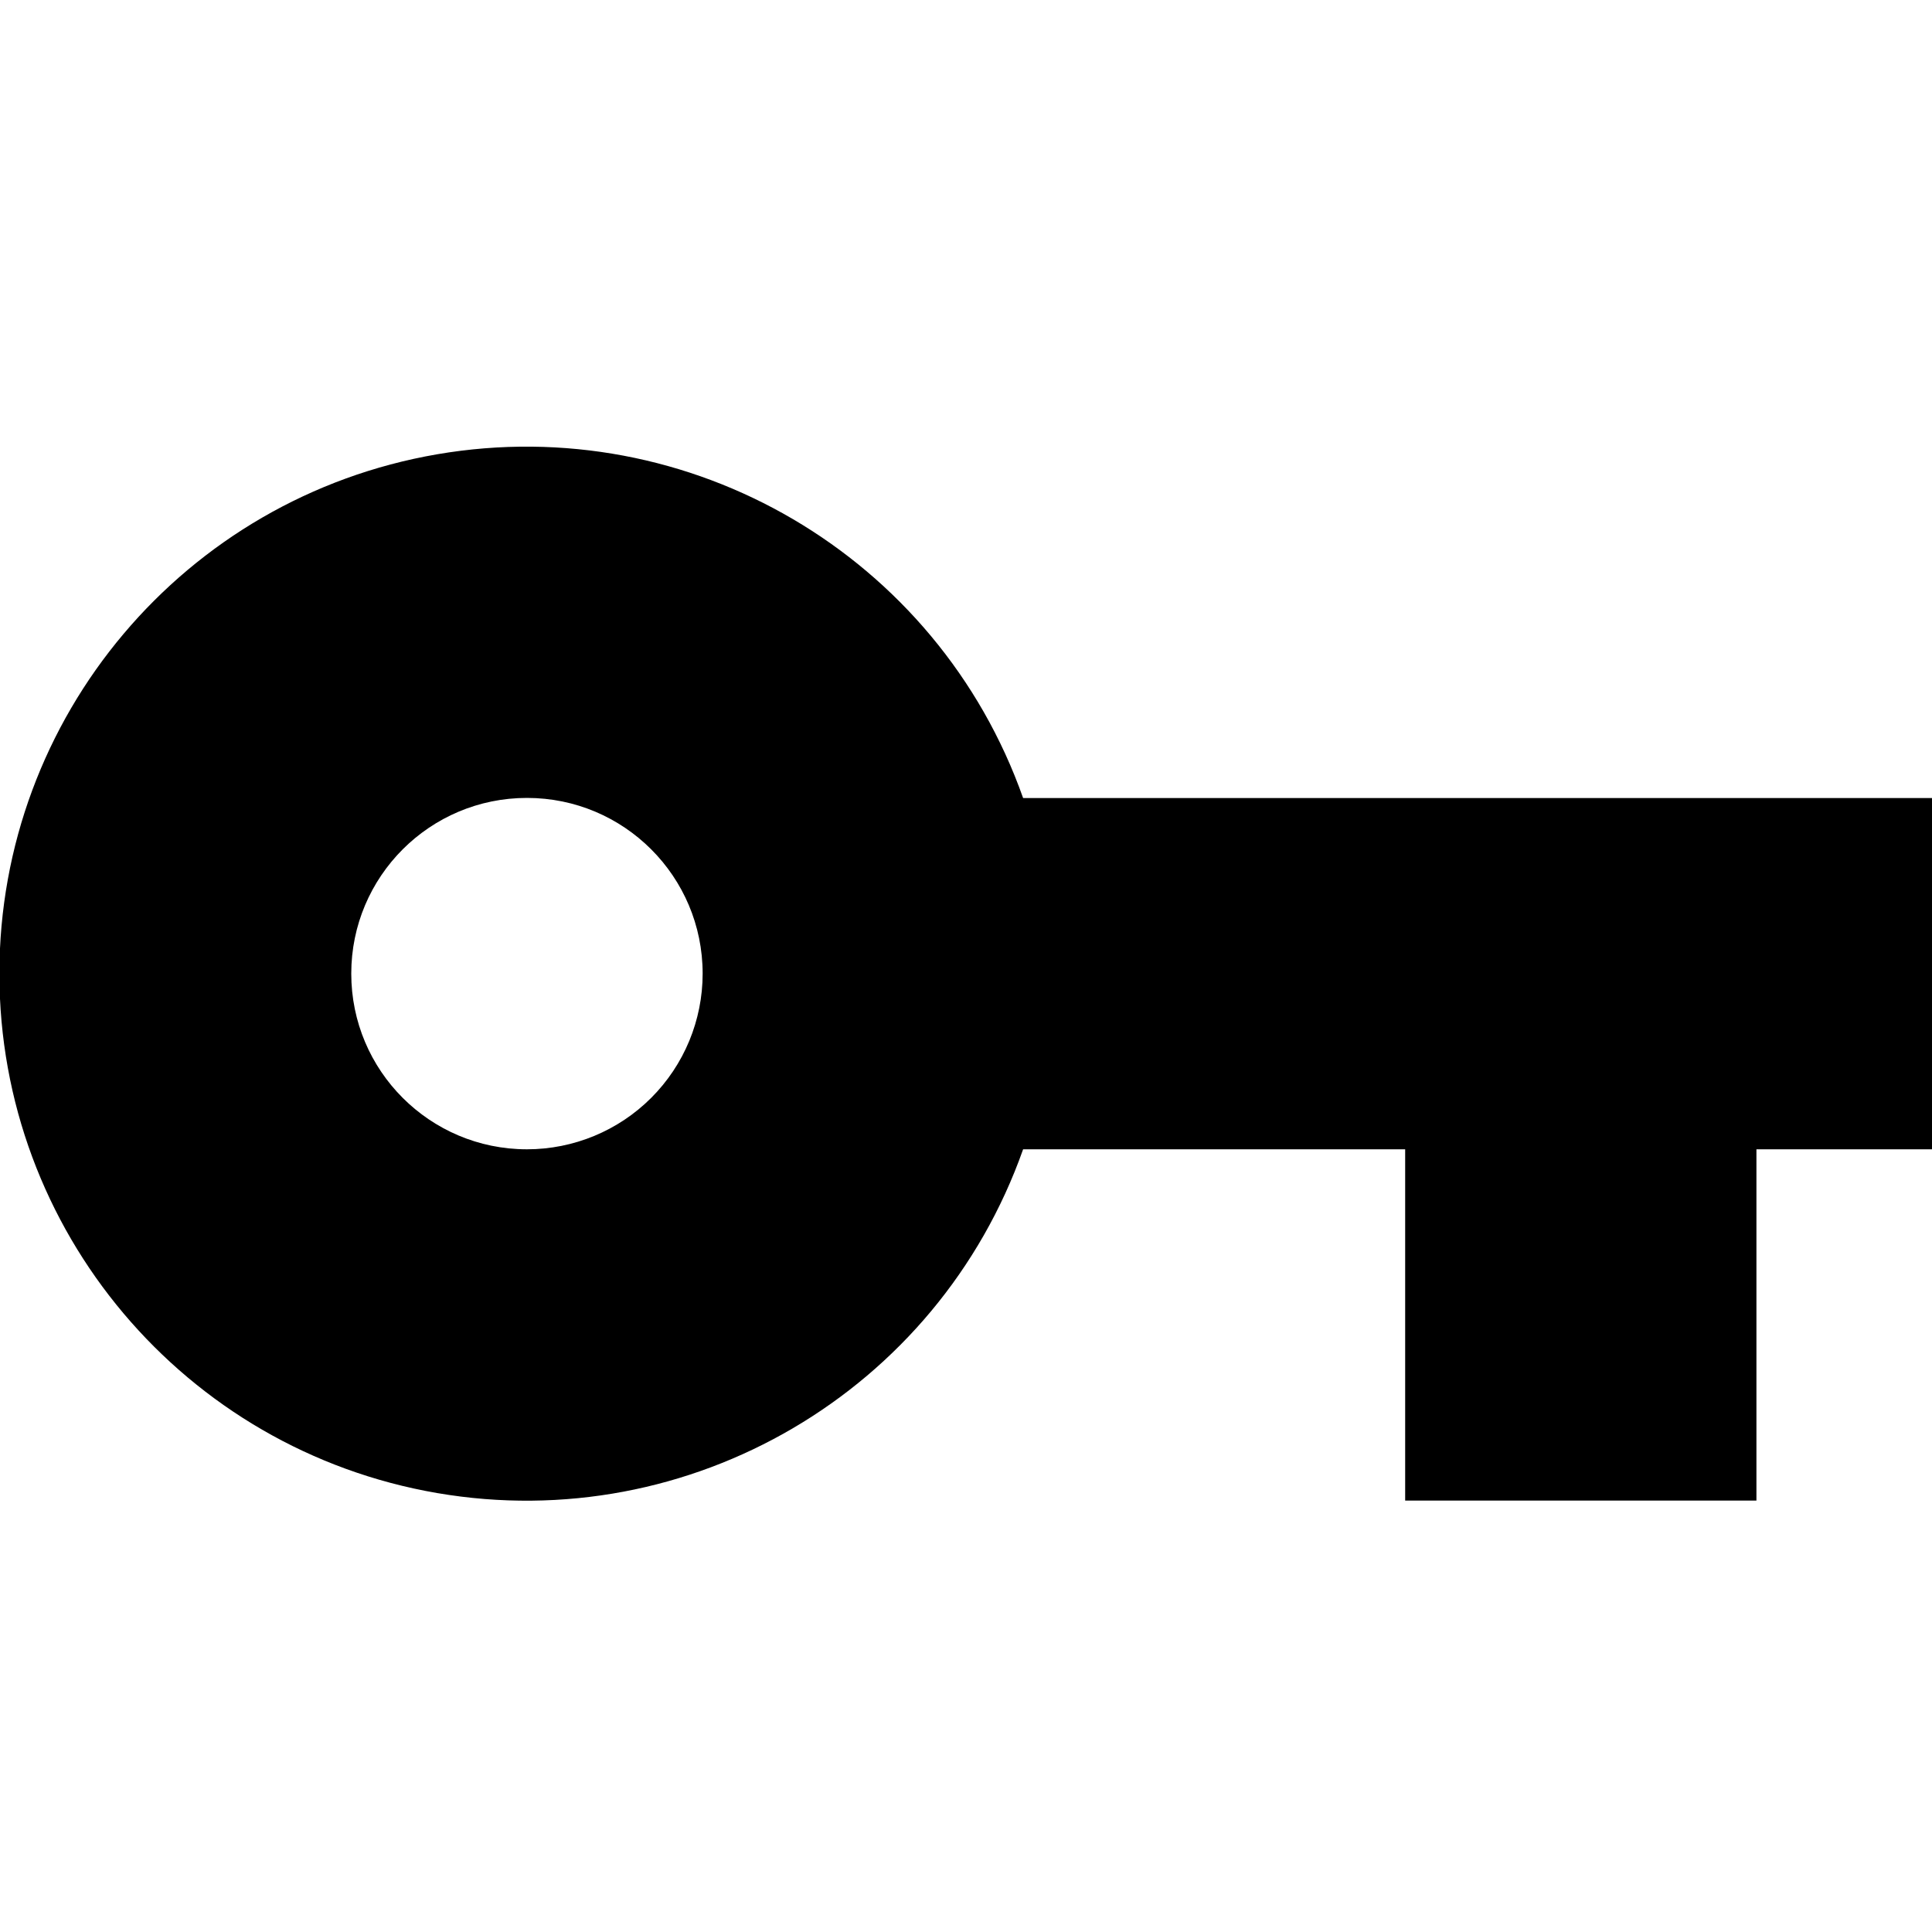
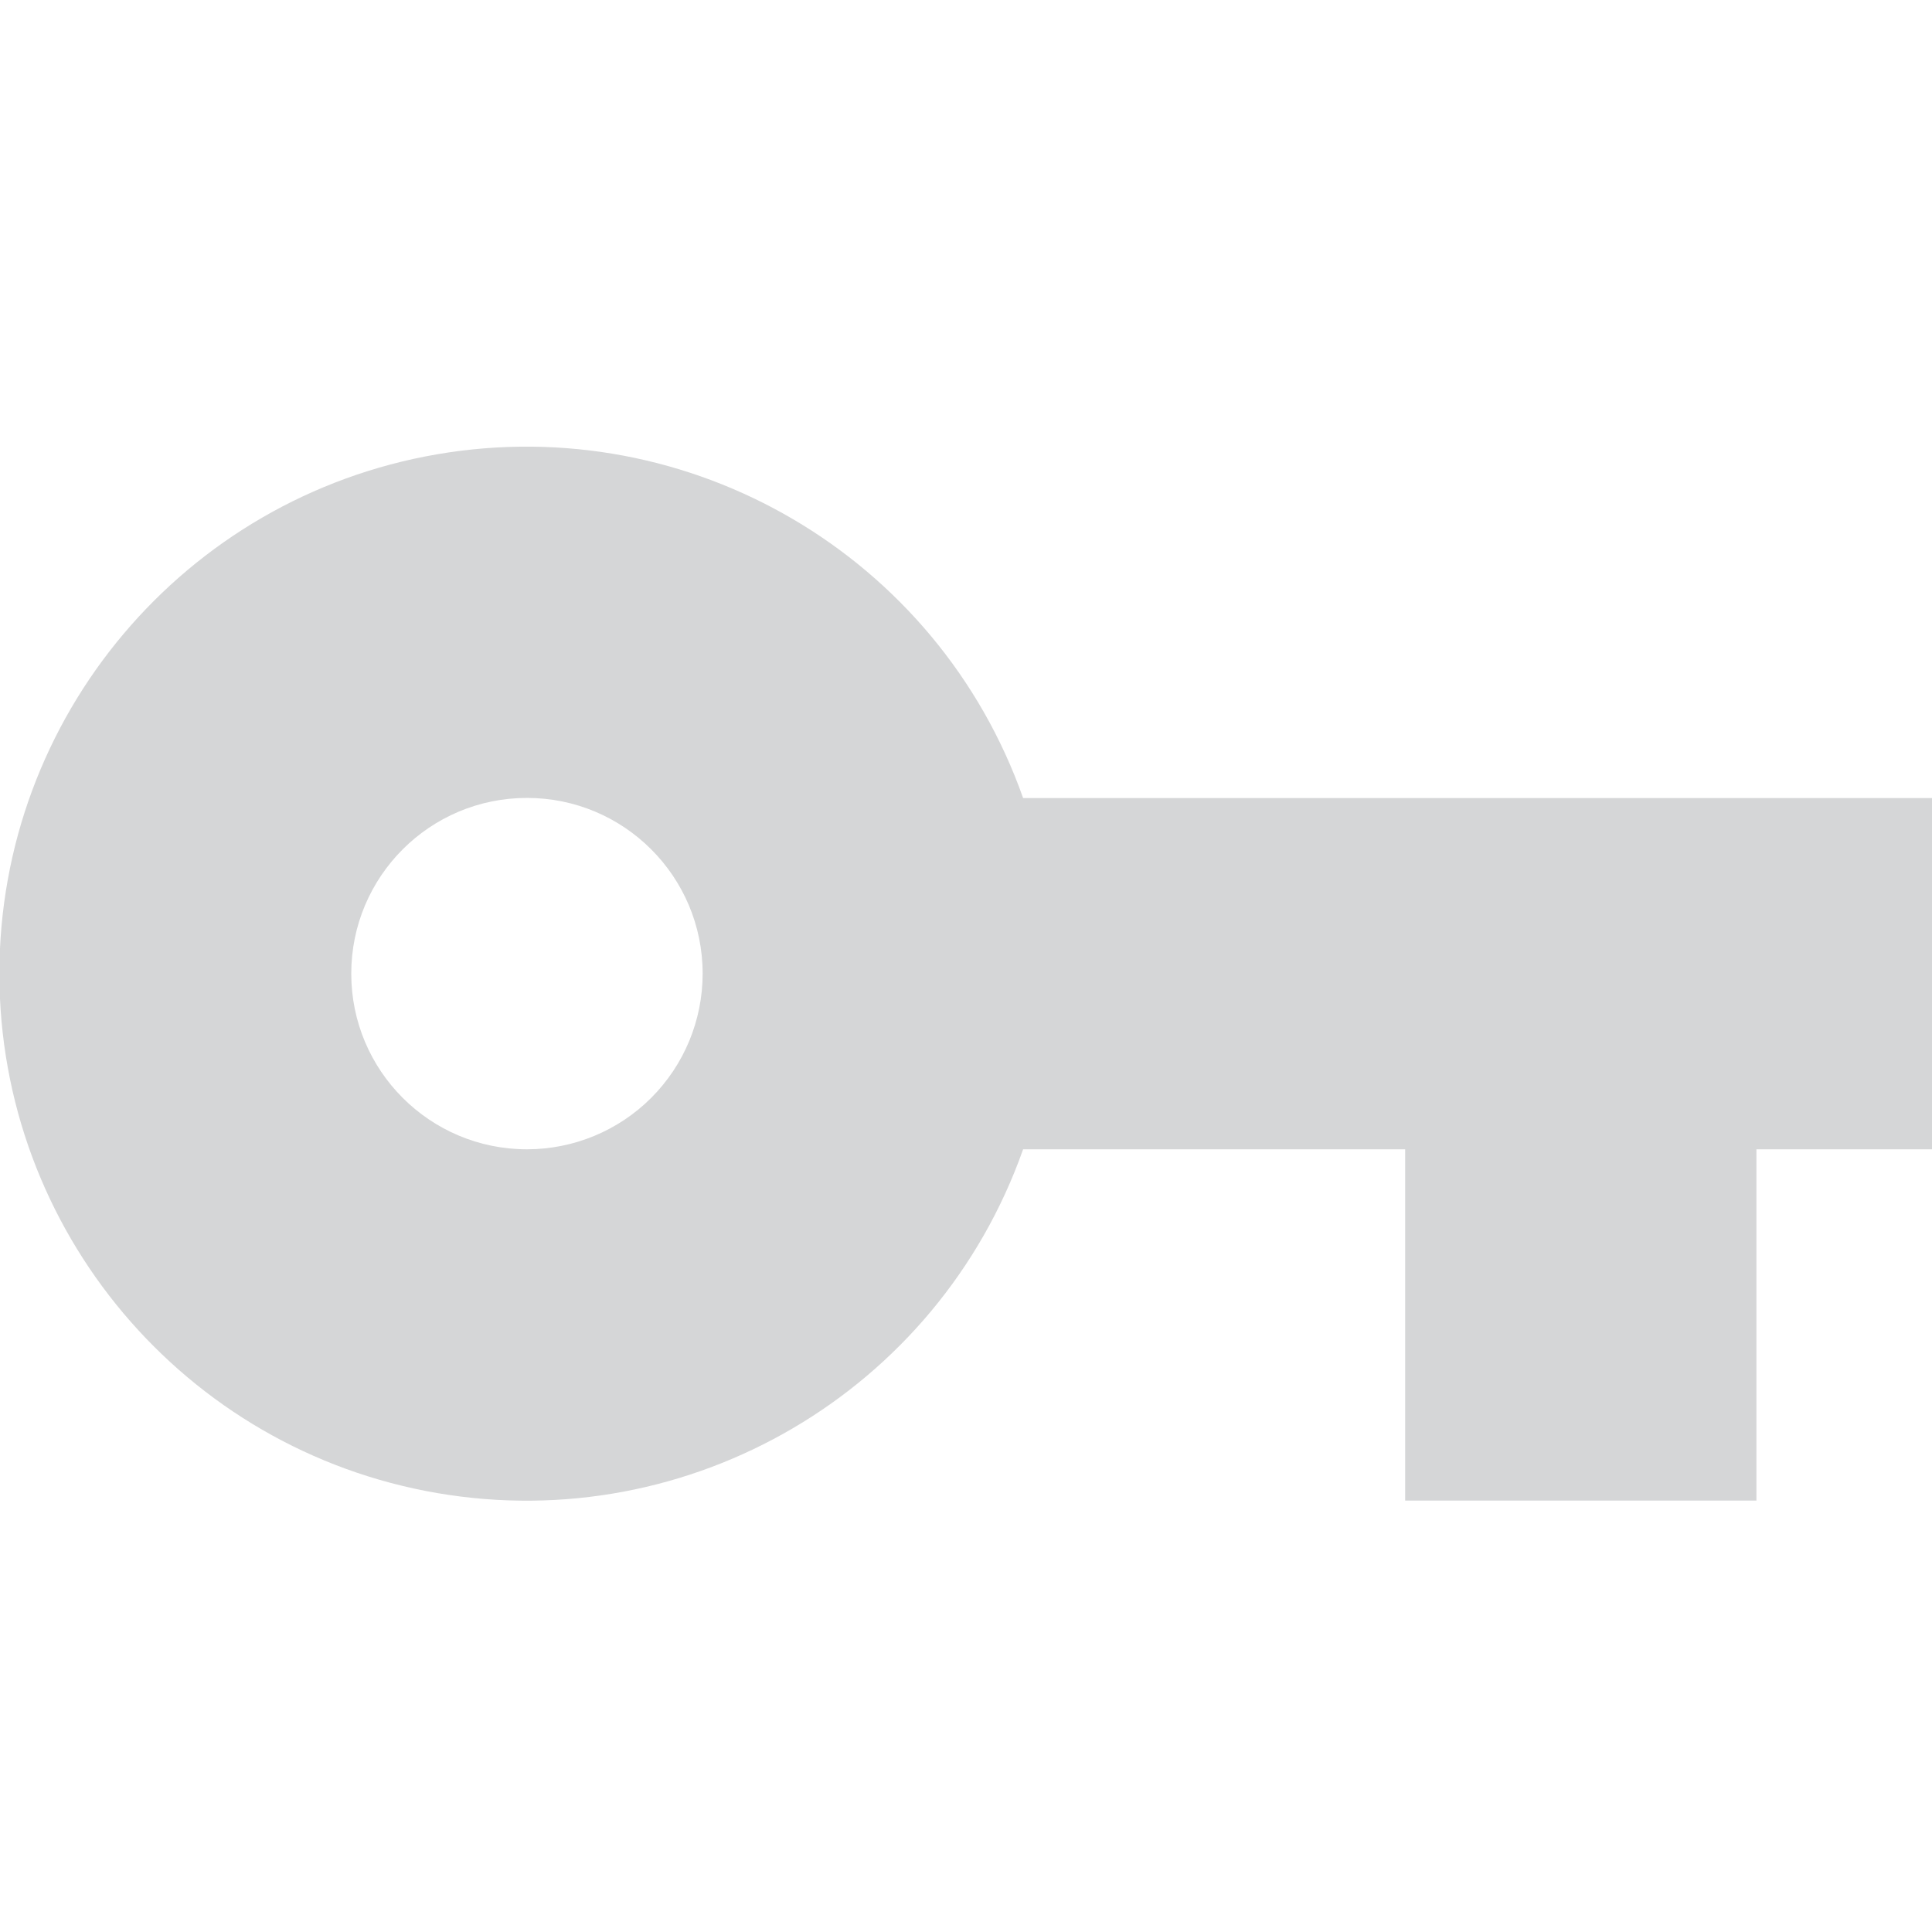
<svg xmlns="http://www.w3.org/2000/svg" width="16px" height="16px" viewBox="0 0 16 16" version="1.1">
-   <g id="connect-ledger" stroke="none" stroke-width="1" fill="none" fill-rule="evenodd">
-     <path d="M8.473,6.609 C7.765,4.605 5.716,3.403 3.621,3.762 C1.526,4.122 -0.005,5.938 -0.005,8.063 C-0.005,10.189 1.526,12.005 3.621,12.365 C5.716,12.724 7.765,11.522 8.473,9.518 L11.637,9.518 L11.637,12.427 L14.546,12.427 L14.546,9.518 L16,9.518 L16,6.609 L8.473,6.609 Z M4.364,9.518 C3.56,9.518 2.909,8.867 2.909,8.063 C2.909,7.259 3.56,6.608 4.364,6.608 C5.168,6.608 5.819,7.259 5.819,8.063 C5.819,8.449 5.666,8.819 5.393,9.092 C5.12,9.365 4.75,9.518 4.364,9.518 L4.364,9.518 Z" id="Path_108" fill="#000000" fill-rule="nonzero" />
+   <g id="connect-ledger" stroke="none" stroke-width="1" fill="rgba(213, 214, 215, 1)" fill-rule="evenodd">
+     <path d="M8.473,6.609 C7.765,4.605 5.716,3.403 3.621,3.762 C1.526,4.122 -0.005,5.938 -0.005,8.063 C-0.005,10.189 1.526,12.005 3.621,12.365 C5.716,12.724 7.765,11.522 8.473,9.518 L11.637,9.518 L11.637,12.427 L14.546,12.427 L14.546,9.518 L16,9.518 L16,6.609 L8.473,6.609 Z M4.364,9.518 C3.56,9.518 2.909,8.867 2.909,8.063 C2.909,7.259 3.56,6.608 4.364,6.608 C5.168,6.608 5.819,7.259 5.819,8.063 C5.819,8.449 5.666,8.819 5.393,9.092 C5.12,9.365 4.75,9.518 4.364,9.518 L4.364,9.518 Z" id="Path_108" fill="rgba(213, 214, 215, 1)" fill-rule="nonzero" />
  </g>
</svg>
